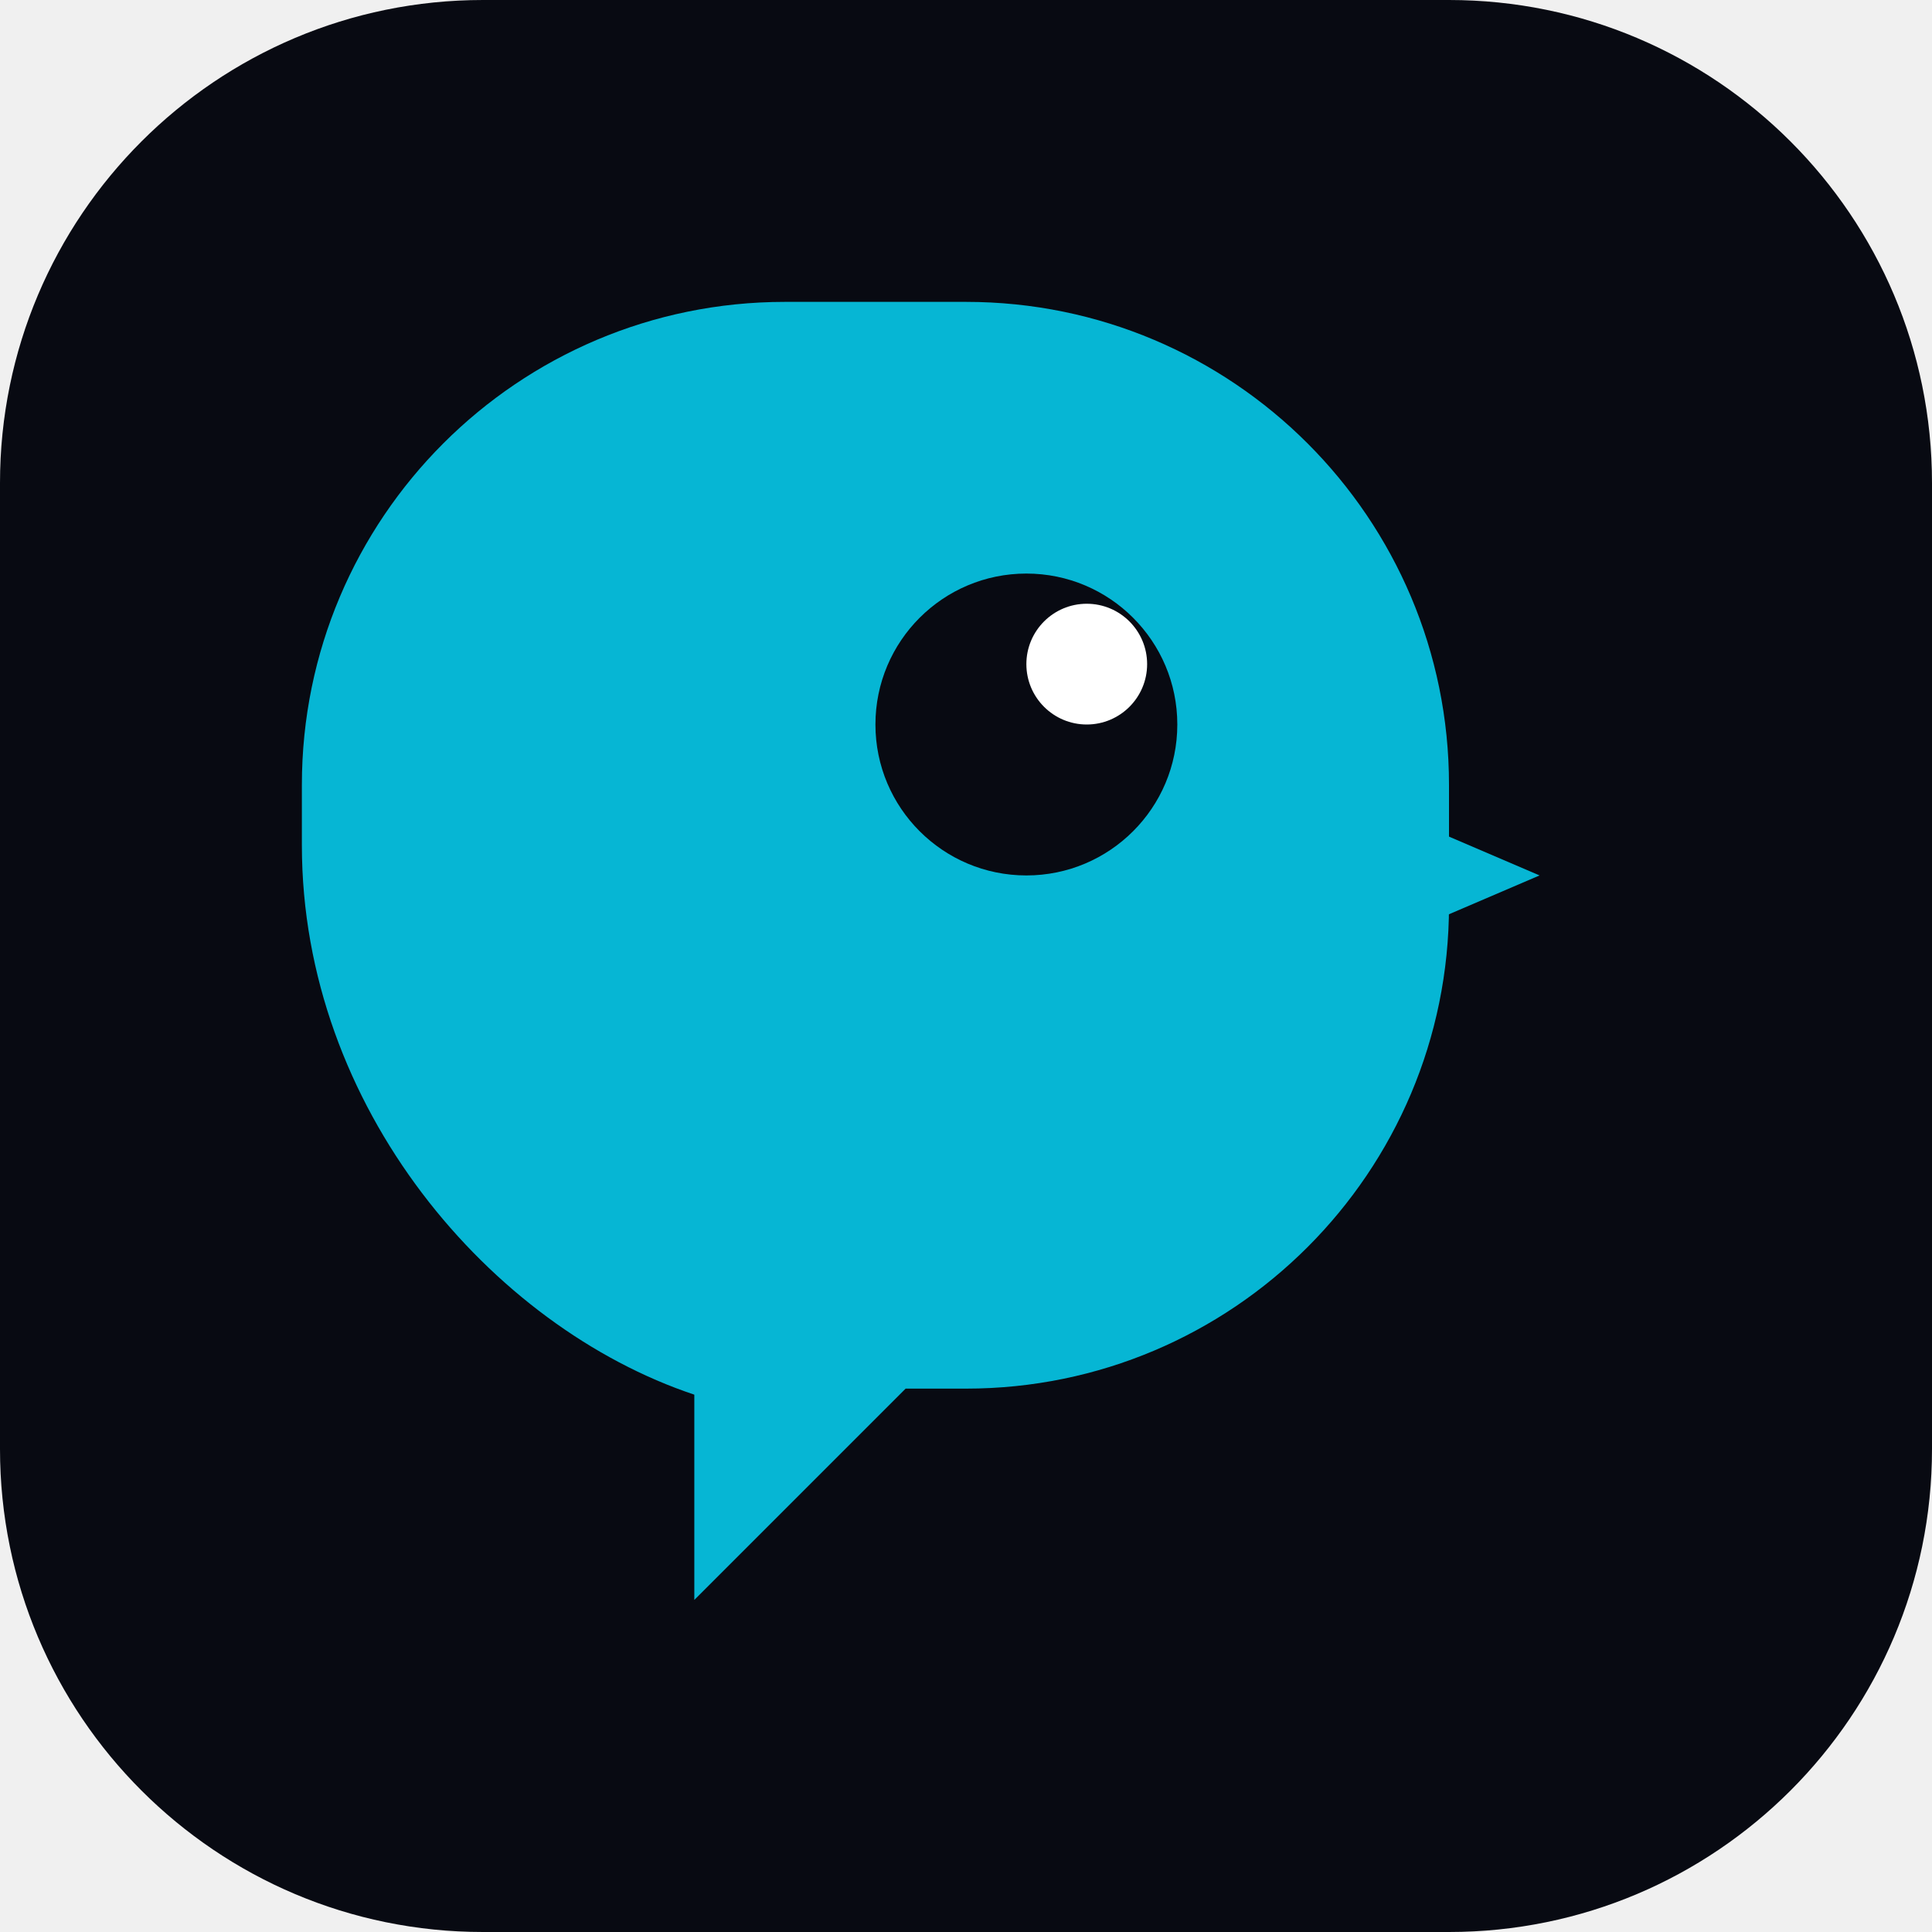
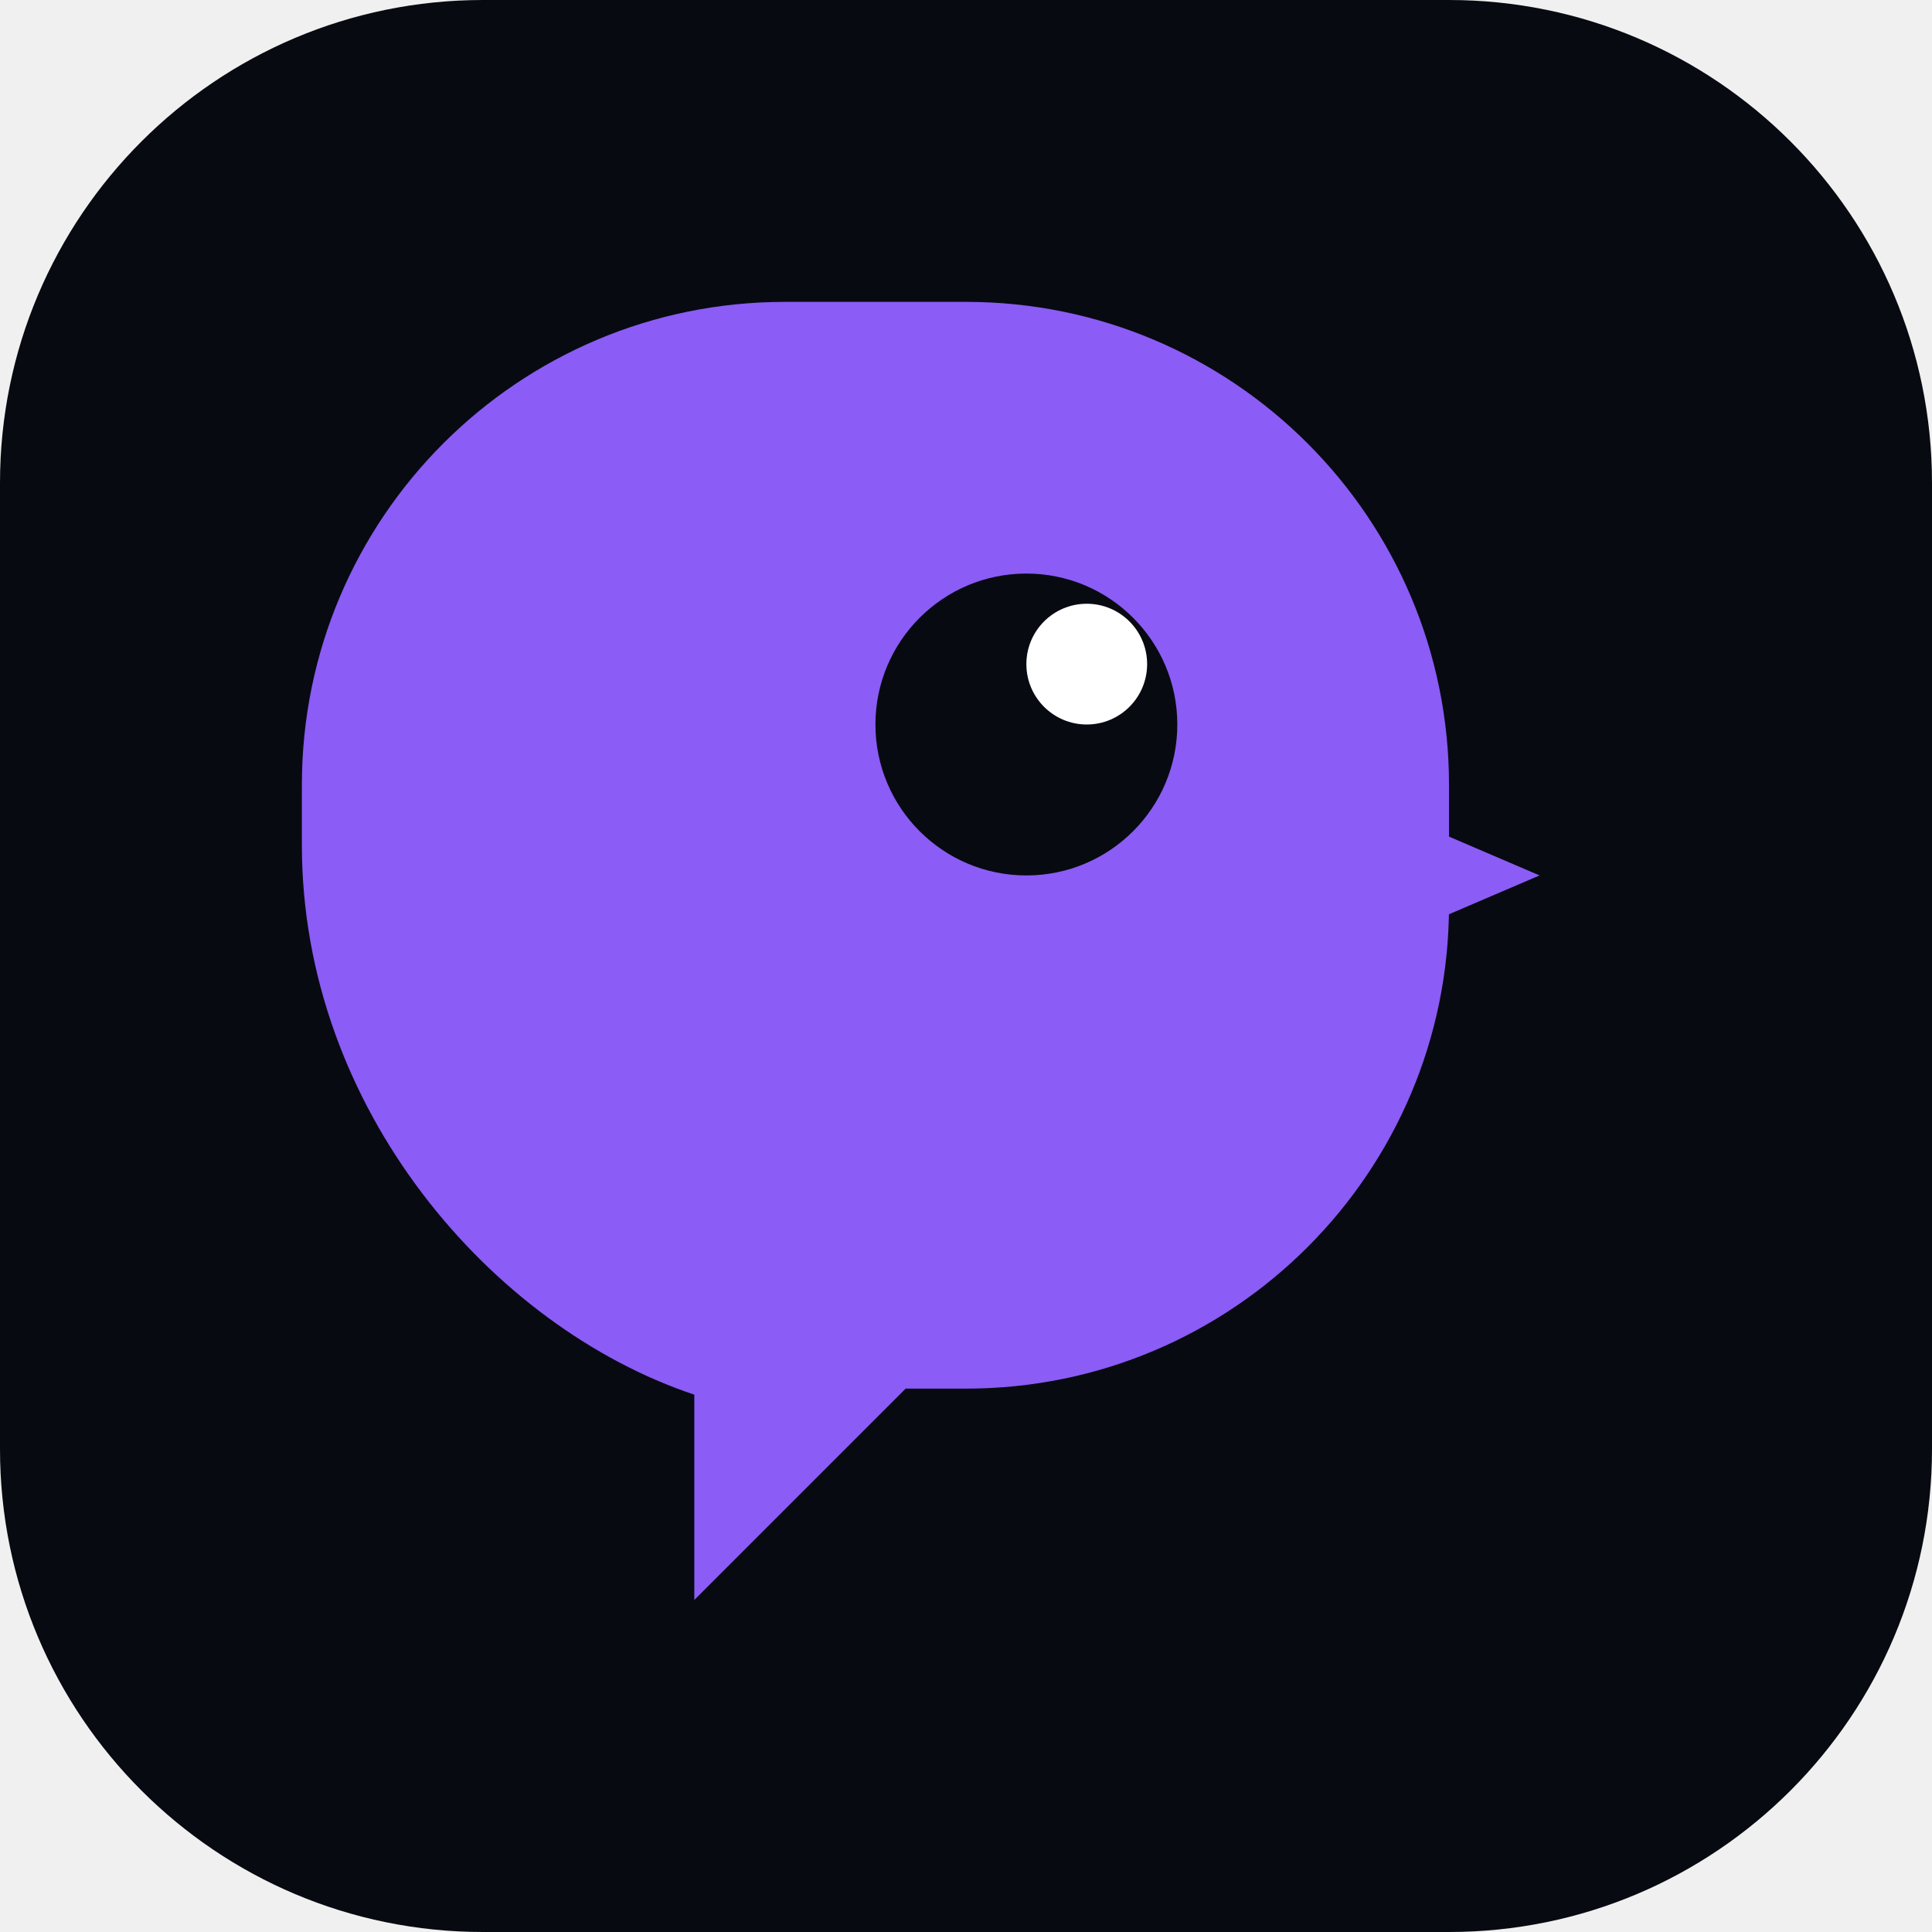
<svg xmlns="http://www.w3.org/2000/svg" viewBox="0 0 32 32" fill="none">
  <rect width="32" height="32" rx="8" fill="#080A12" />
-   <path d="M5 13C5 8.582 8.582 5 13 5h3c4.418 0 8 3.582 8 8v2c0 4.418-3.582 8-8 8h-1l-3.5 3.5V23.1C8.136 21.977 5 18.347 5 14v-1z" fill="#06B6D4" />
+   <path d="M5 13C5 8.582 8.582 5 13 5h3c4.418 0 8 3.582 8 8v2c0 4.418-3.582 8-8 8h-1l-3.5 3.5V23.1C8.136 21.977 5 18.347 5 14v-1z" fill="#8B5CF6" />
  <circle cx="17" cy="12" r="2.5" fill="#080A12" />
  <circle cx="18" cy="11" r="1" fill="#FFFFFF" />
-   <path d="M22 13l3.5 1.5-3.5 1.5v-3z" fill="#06B6D4" />
+   <path d="M22 13l3.5 1.5-3.5 1.5v-3z" fill="#8B5CF6" />
</svg>
